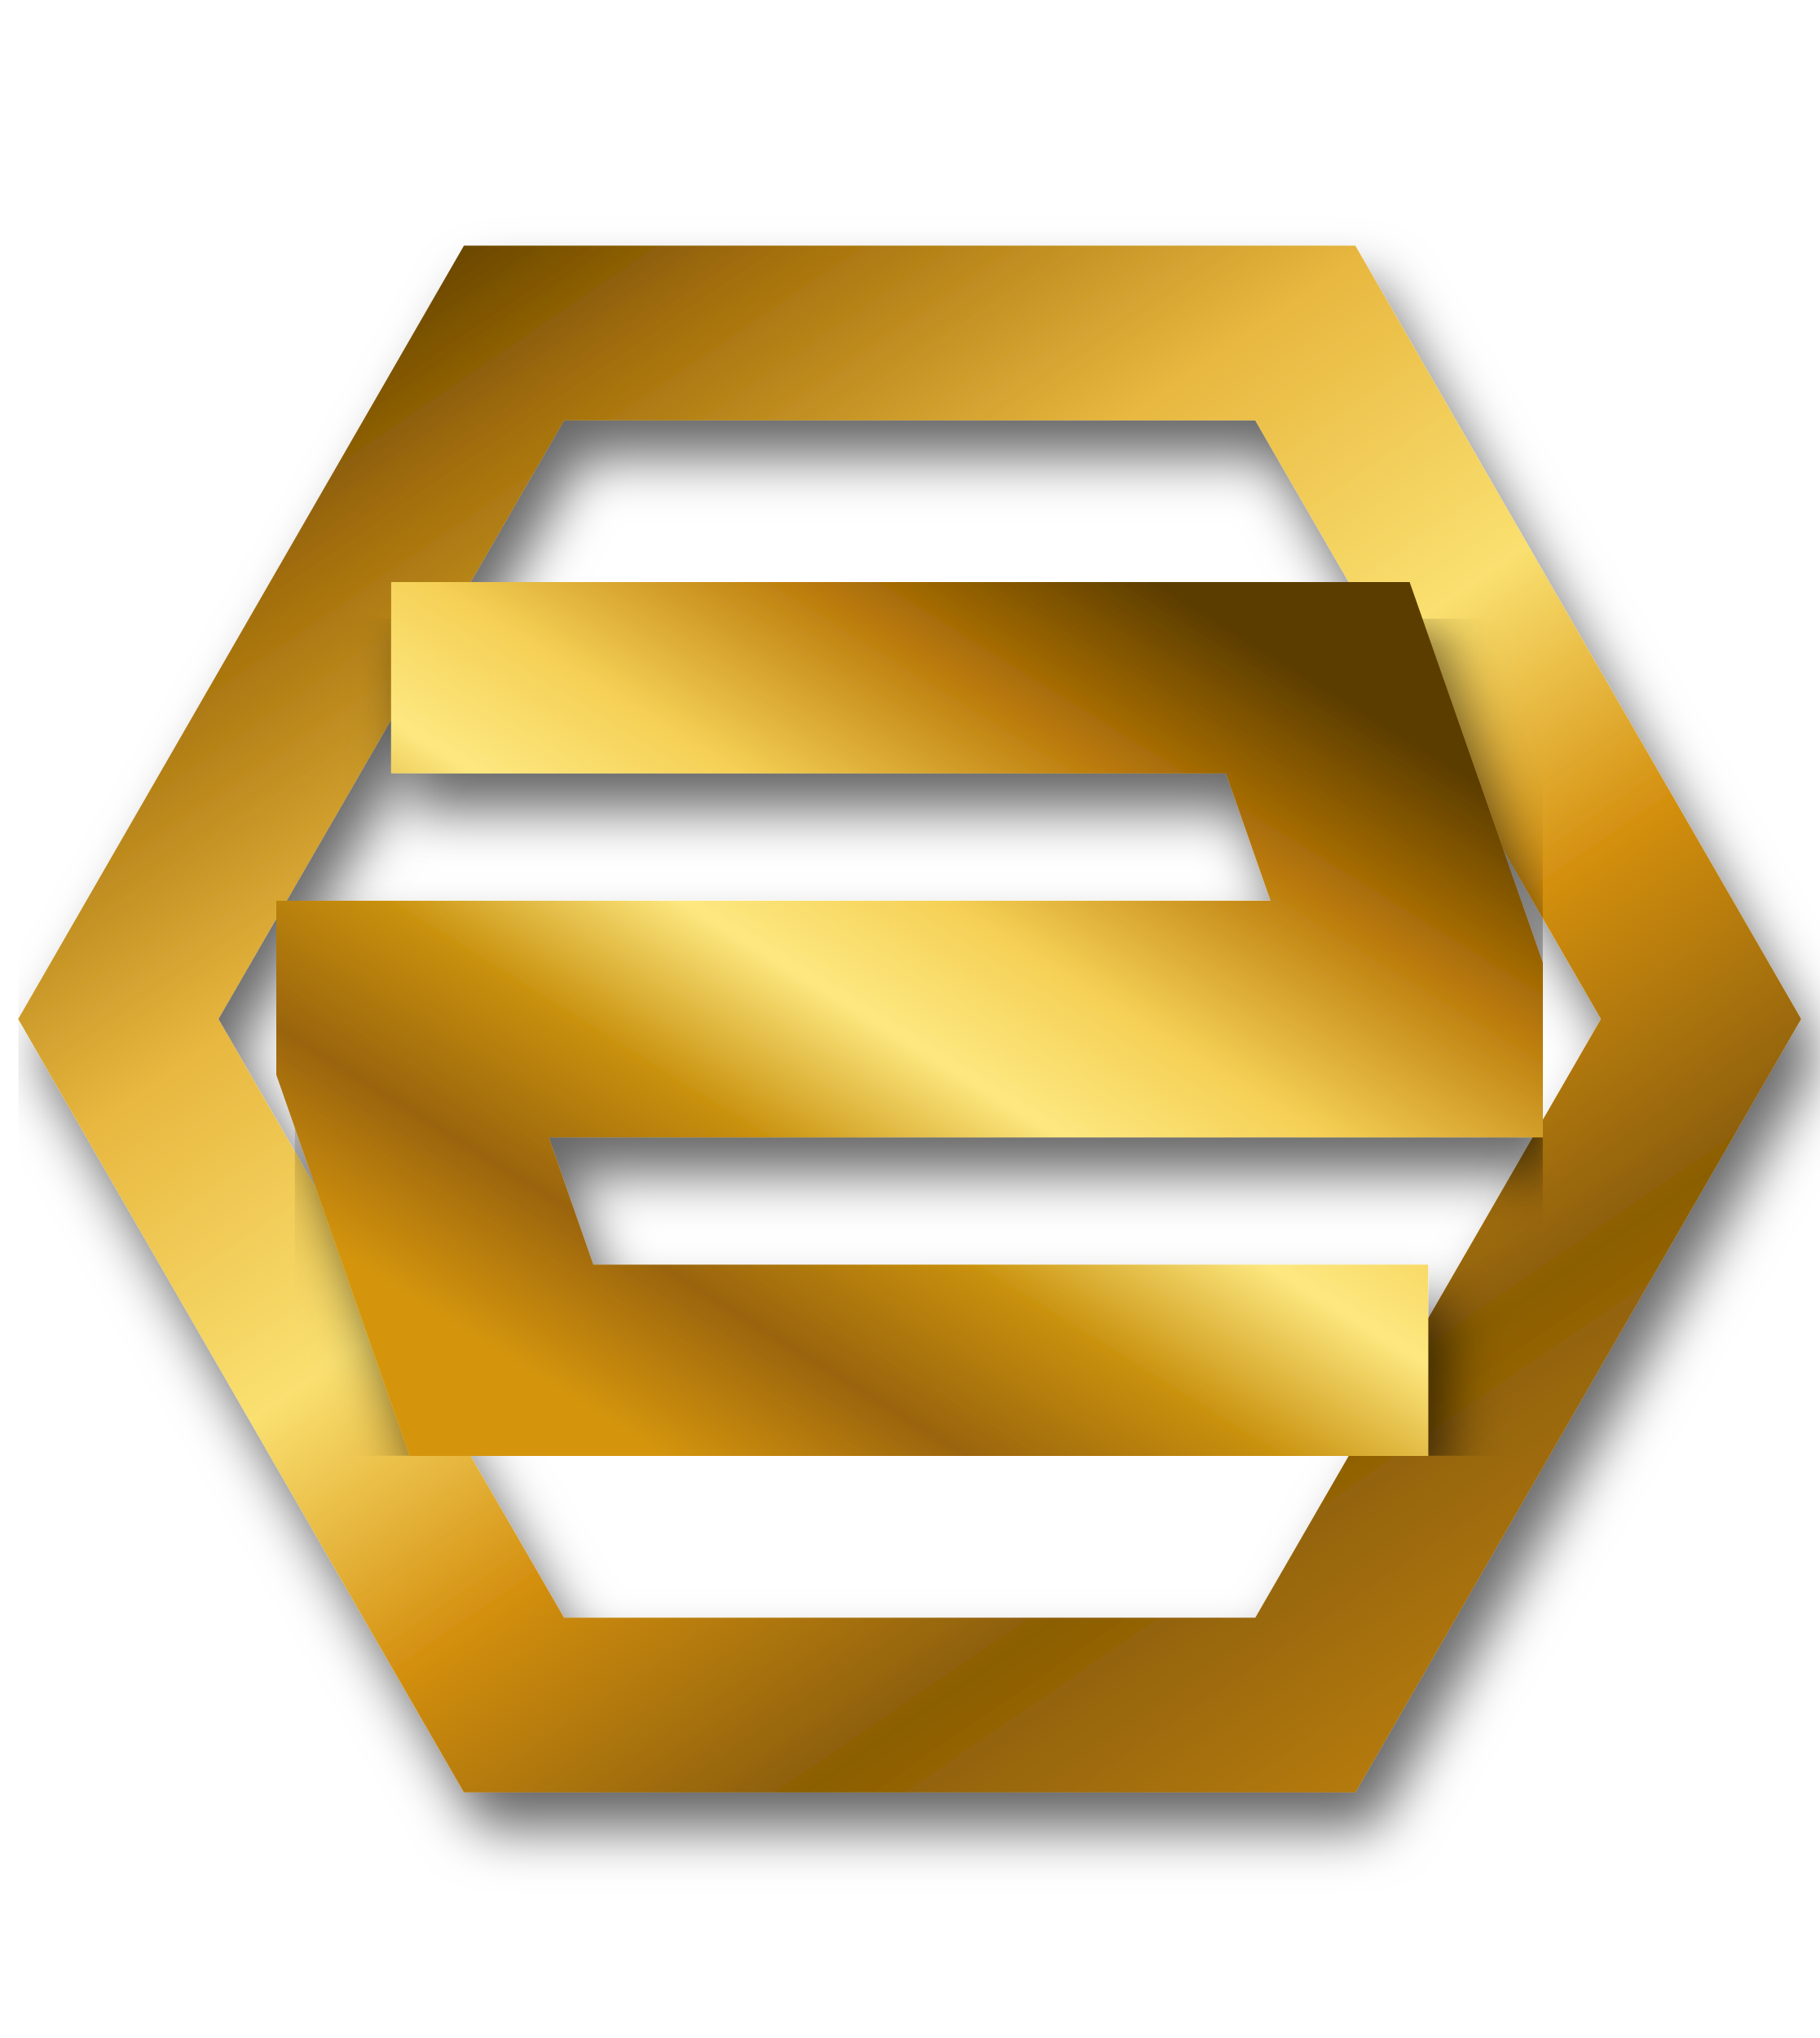
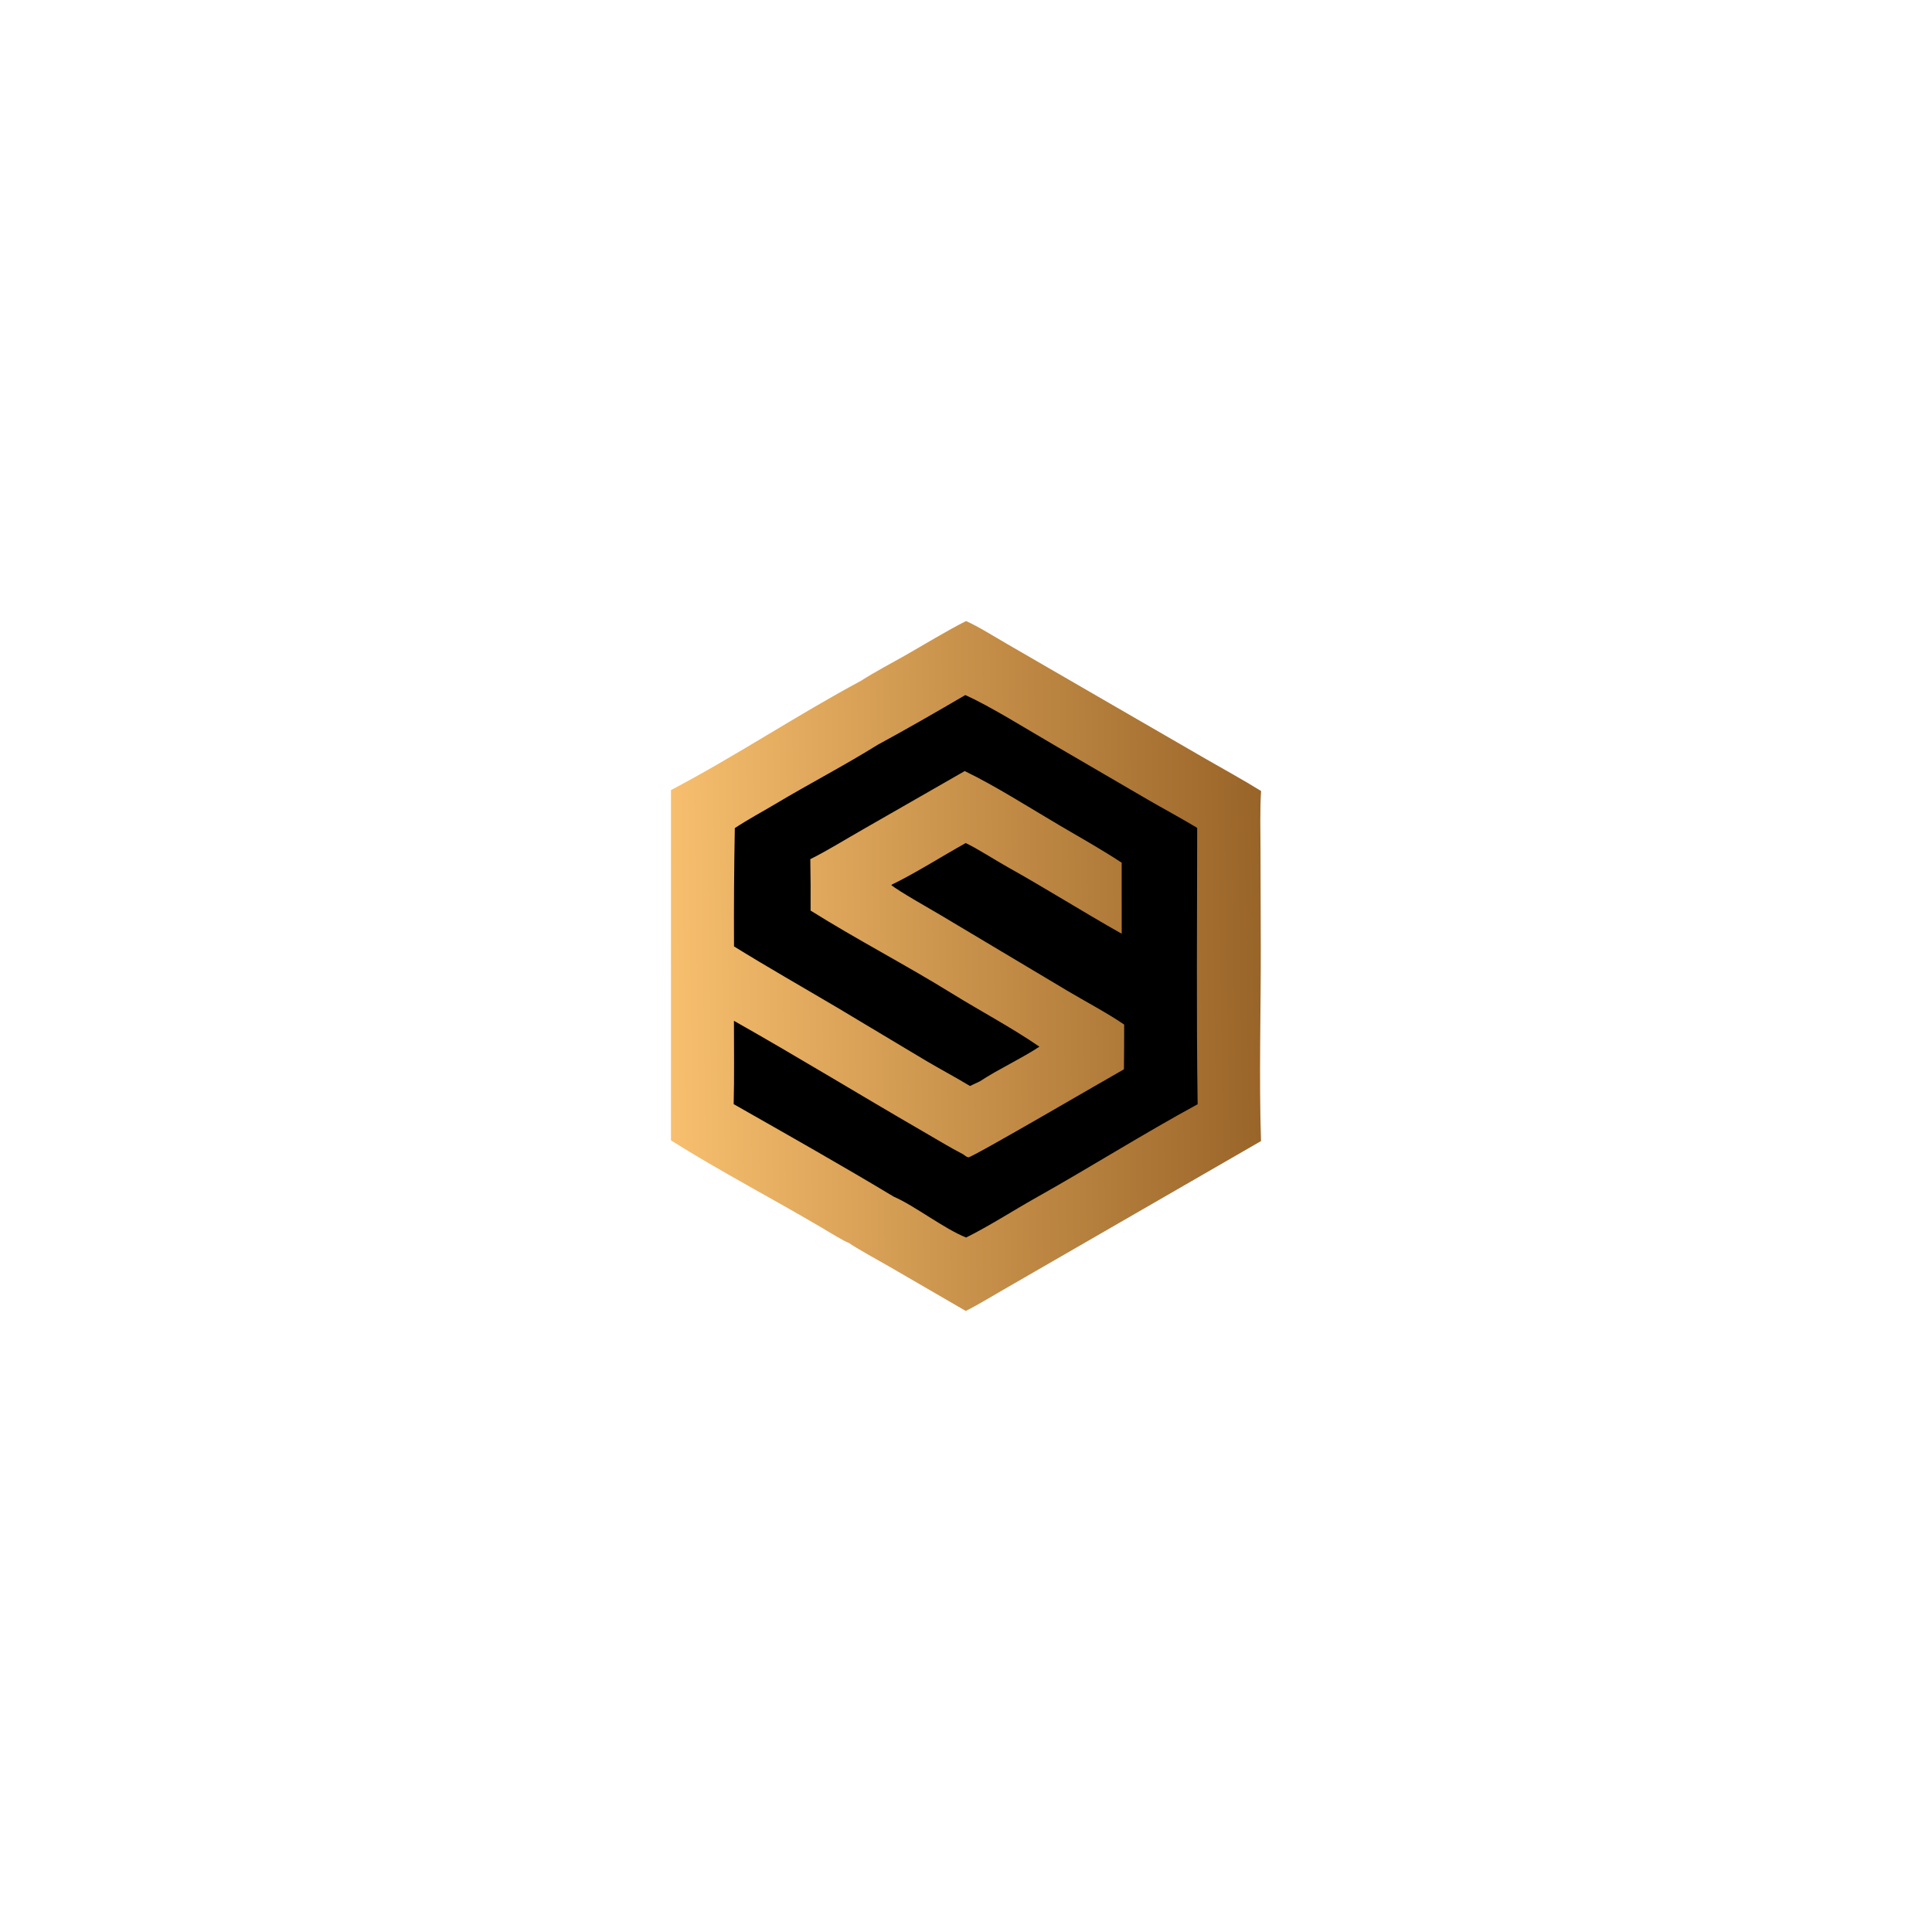
- <svg xmlns="http://www.w3.org/2000/svg" viewBox="0 0 100 112">
+ <svg xmlns="http://www.w3.org/2000/svg" version="1.1" style="display: block;" viewBox="0 0 2048 2048" width="1024" height="1024" preserveAspectRatio="none">
  <defs>
-     <linearGradient id="goldHex" x1="10%" y1="0%" x2="90%" y2="100%">
-       <stop offset="0%" stop-color="#3D2800" />
-       <stop offset="15%" stop-color="#A06C08" />
-       <stop offset="32%" stop-color="#E8B840" />
-       <stop offset="48%" stop-color="#FAE070" />
-       <stop offset="62%" stop-color="#D49010" />
-       <stop offset="78%" stop-color="#8B5E06" />
-       <stop offset="100%" stop-color="#C8870A" />
+     <linearGradient id="Gradient1" gradientUnits="userSpaceOnUse" x1="1338.6" y1="1018.97" x2="708.411" y2="1028.03">
+       <stop class="stop0" offset="0" stop-opacity="1" stop-color="rgb(153,100,40)" />
+       <stop class="stop1" offset="1" stop-opacity="1" stop-color="rgb(247,191,110)" />
    </linearGradient>
-     <linearGradient id="goldS" x1="90%" y1="5%" x2="10%" y2="95%">
-       <stop offset="0%" stop-color="#5C3D00" />
-       <stop offset="18%" stop-color="#B87808" />
-       <stop offset="38%" stop-color="#F5D055" />
-       <stop offset="52%" stop-color="#FDE880" />
-       <stop offset="68%" stop-color="#C8900C" />
-       <stop offset="84%" stop-color="#9A6408" />
-       <stop offset="100%" stop-color="#D4950E" />
-     </linearGradient>
-     <filter id="depth" x="-10%" y="-10%" width="120%" height="120%">
-       <feDropShadow dx="1" dy="2" stdDeviation="1.5" flood-color="#000" flood-opacity="0.6" />
-     </filter>
  </defs>
-   <path fill-rule="evenodd" fill="url(#goldHex)" filter="url(#depth)" d="       M 99,56 L 74.5,98.5 L 25.5,98.5 L 1,56 L 25.5,13.5 L 74.5,13.5 Z       M 88,56 L 69,88.9 L 31,88.9 L 12,56 L 31,23.1 L 69,23.1 Z     " />
-   <polyline points="28,36 72,36 79,56 21,56 28,76 72,76" fill="none" stroke="url(#goldS)" stroke-width="13" stroke-linecap="square" stroke-linejoin="miter" stroke-miterlimit="25" filter="url(#depth)" />
+   <path transform="translate(0,0)" fill="url(#Gradient1)" d="M 912.838 721.606 C 925.641 713.174 945.645 702.686 959.39 694.861 C 979.89 683.19 1003.17 668.854 1024.04 658.358 C 1035.79 663.363 1055.41 675.643 1067.24 682.44 L 1152.26 731.66 L 1277.35 804.004 C 1296.47 815.065 1318.3 826.96 1336.8 838.5 C 1335.52 857.326 1336.15 882.236 1336.2 901.442 L 1336.47 1003.15 C 1336.63 1069.15 1334.54 1144.37 1336.74 1209.57 L 1140.42 1322.84 L 1063.29 1367.34 C 1053.17 1373.12 1033.67 1384.99 1023.69 1389.63 L 942.826 1342.72 C 934.999 1338.21 905.894 1322.14 899.931 1317.59 C 895.279 1316.21 875.711 1304.16 870.253 1300.94 C 817.923 1270.05 762.619 1241.23 711.277 1208.87 L 711.256 837.5 C 778.43 802.361 846.08 757.286 912.838 721.606 z" />
+   <path transform="translate(0,0)" fill="rgb(0,0,0)" d="M 1023.24 736.802 C 1049.08 748.244 1090.77 774.354 1117.12 789.588 L 1216.44 847.488 C 1234.13 857.728 1251.37 866.935 1269.07 877.563 C 1269.02 974.736 1268.15 1073.52 1269.54 1170.53 C 1212 1201.86 1155.2 1237.65 1098 1269.75 C 1074.64 1282.86 1047.65 1300.24 1024.13 1311.81 C 1001.18 1302.78 968.973 1277.74 947.501 1268.58 C 892.955 1235.71 833.165 1201.96 777.733 1170.44 C 778.46 1141.69 777.998 1110.99 778.019 1082.11 C 845.086 1119.97 911.293 1160.55 978.001 1199.13 C 992.027 1207.25 1006.64 1216.16 1020.97 1223.61 C 1022.72 1224.92 1024.32 1226.29 1026.48 1226.83 C 1029.68 1227.64 1175.44 1142.37 1191.41 1133.53 C 1191.6 1117.71 1191.69 1101.9 1191.67 1086.08 C 1175.08 1074.62 1149.73 1061.12 1131.88 1050.5 L 997.531 970.32 C 987.933 964.538 950.966 943.793 944.719 938.051 C 969.662 926.053 998.842 907.538 1023.71 893.663 C 1036.54 899.811 1055.04 911.83 1068.13 919.139 C 1109 941.961 1148.24 966.804 1189.06 989.792 L 1189.02 914.496 C 1167.61 900.377 1145.74 888.178 1123.68 875.219 C 1091.6 856.376 1055.94 833.494 1022.65 817.354 L 913.818 879.758 C 897.056 889.301 875.792 902.443 858.954 910.745 C 859.289 928.914 859.393 947.086 859.266 965.258 C 908.048 995.838 960.012 1022.74 1009.02 1053.06 C 1039.75 1072.07 1072.01 1089.03 1101.83 1109.52 C 1081.98 1122.58 1058.49 1133.25 1038.73 1146.24 L 1028.22 1151.2 C 1013.03 1142.02 996.9 1133.45 981.524 1124.38 L 887.458 1068.06 C 850.726 1046.34 814.455 1025.74 778.087 1003.24 C 777.873 961.441 778.156 919.641 778.936 877.849 C 792.761 868.651 807.755 860.725 821.97 852.222 C 857.256 831.113 895.434 811.305 930.219 789.615 C 958.784 774.19 995.047 753.343 1023.24 736.802 z" />
</svg>
